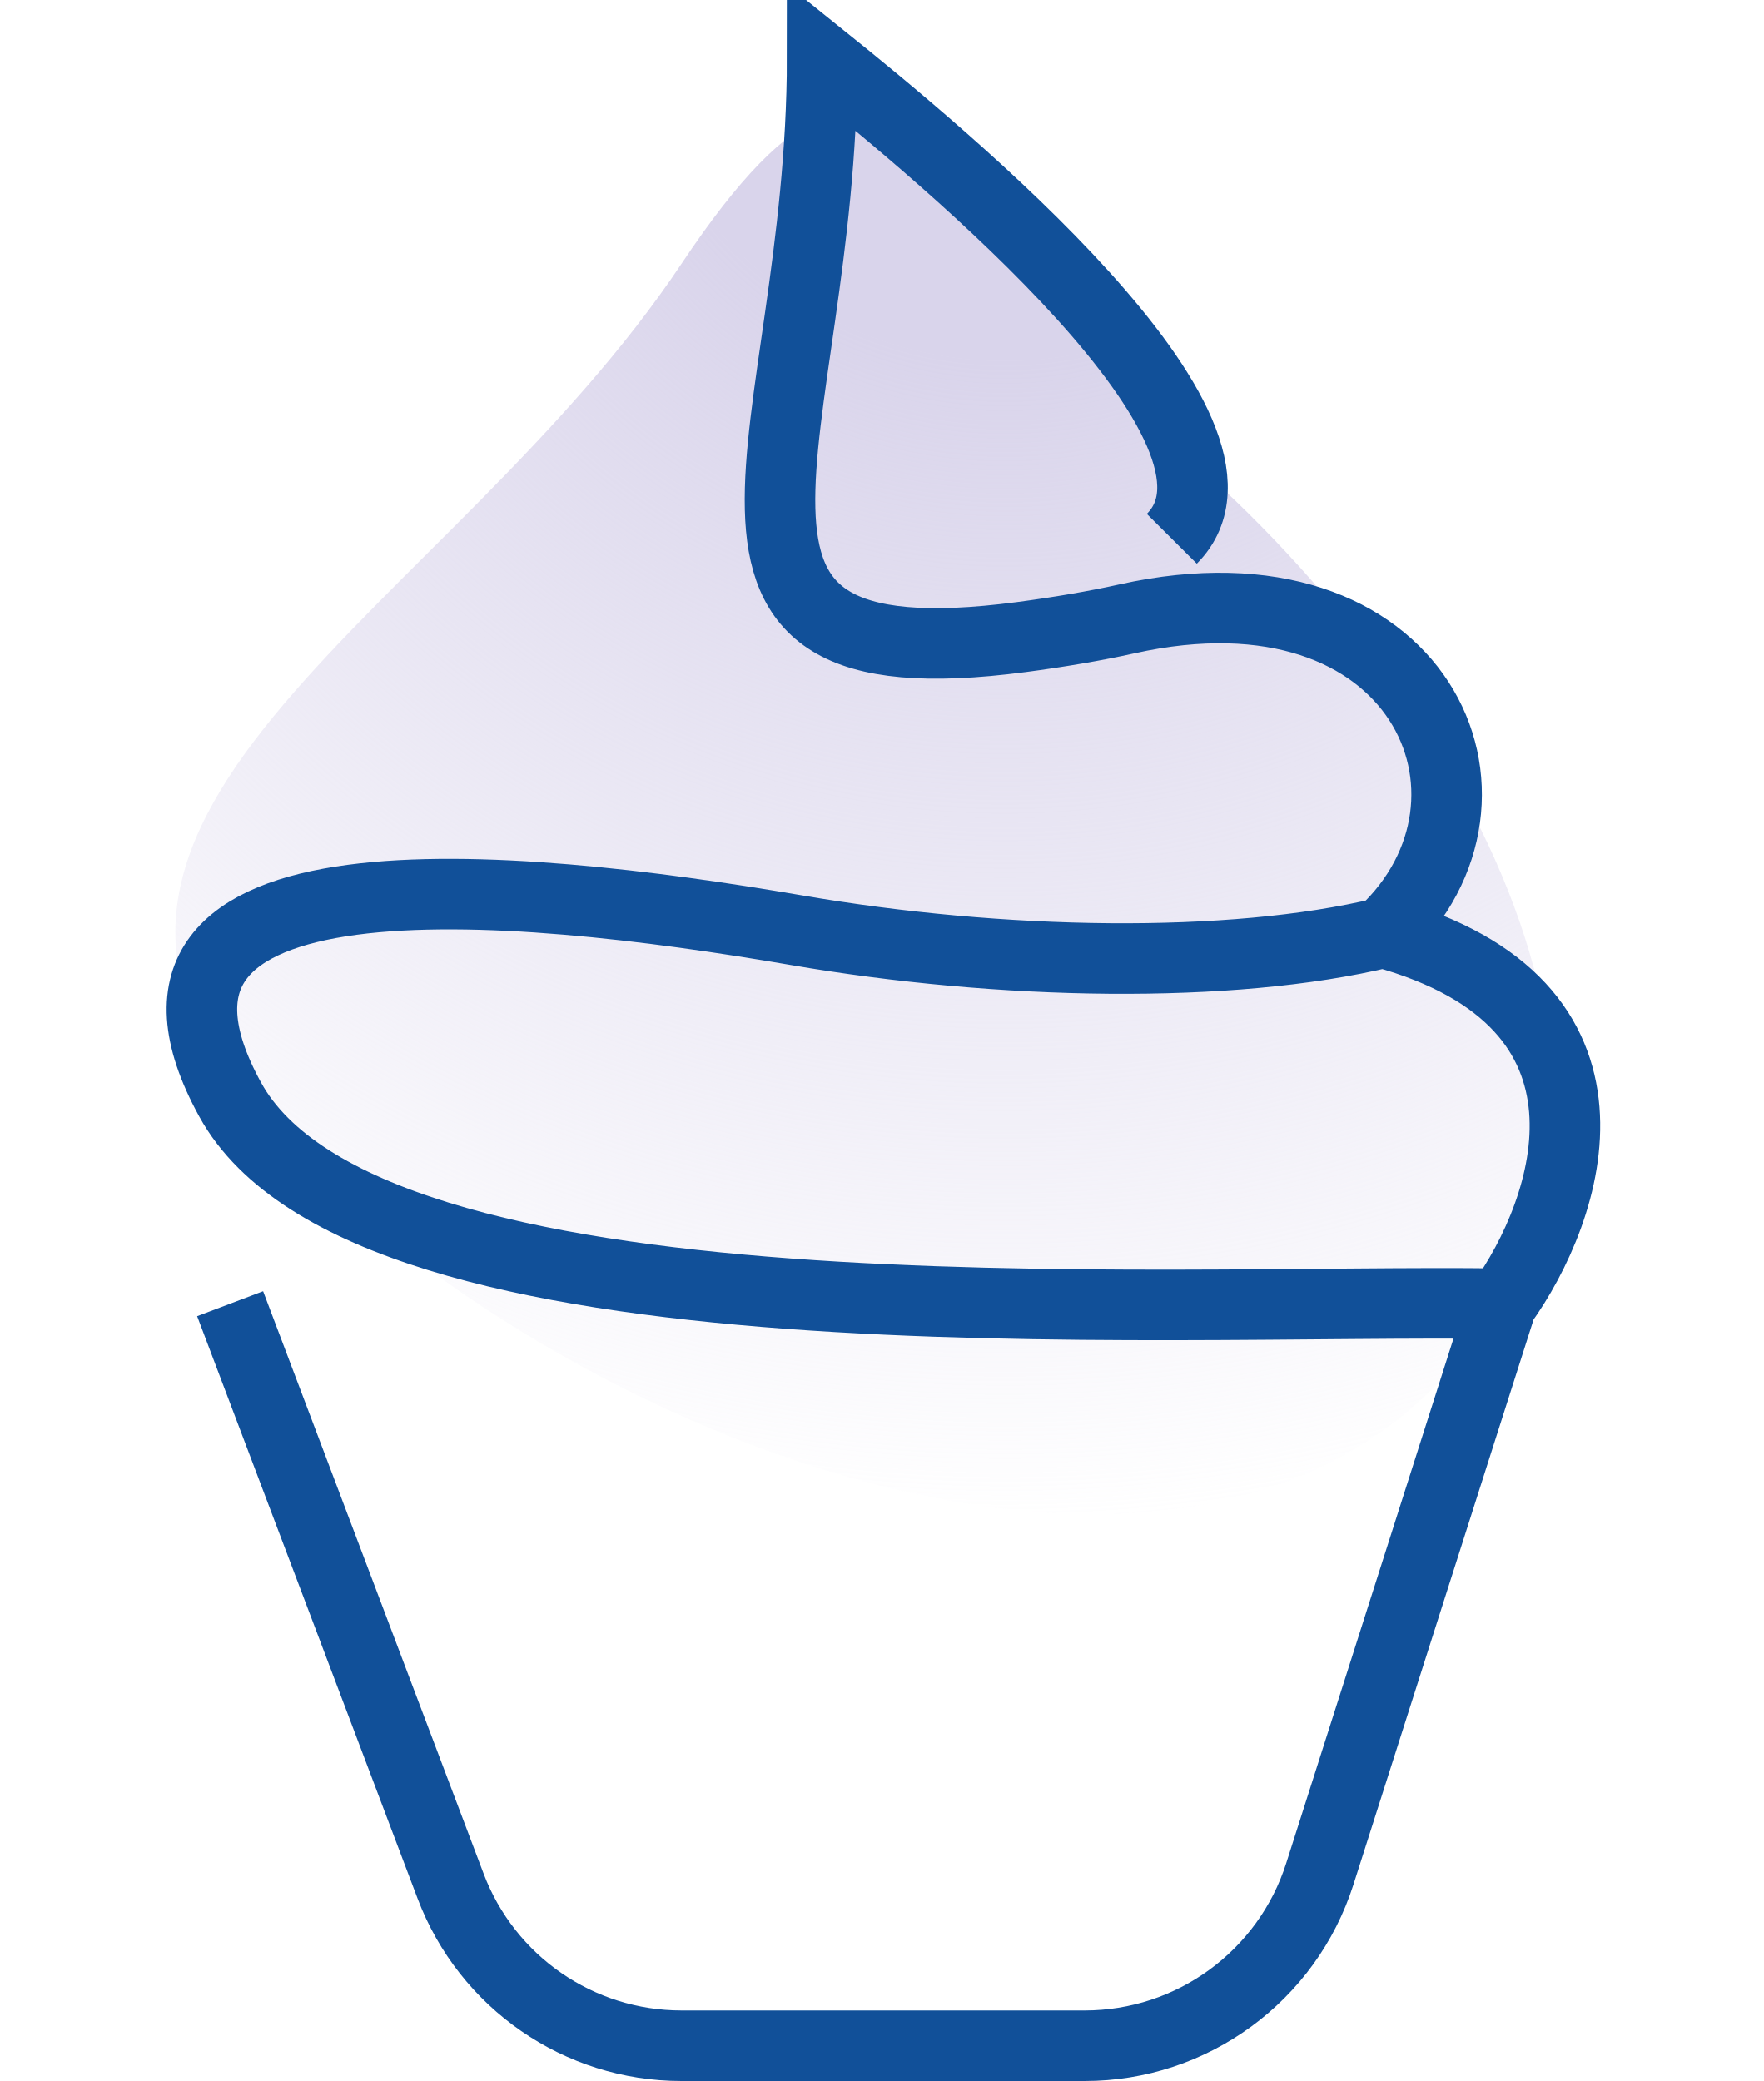
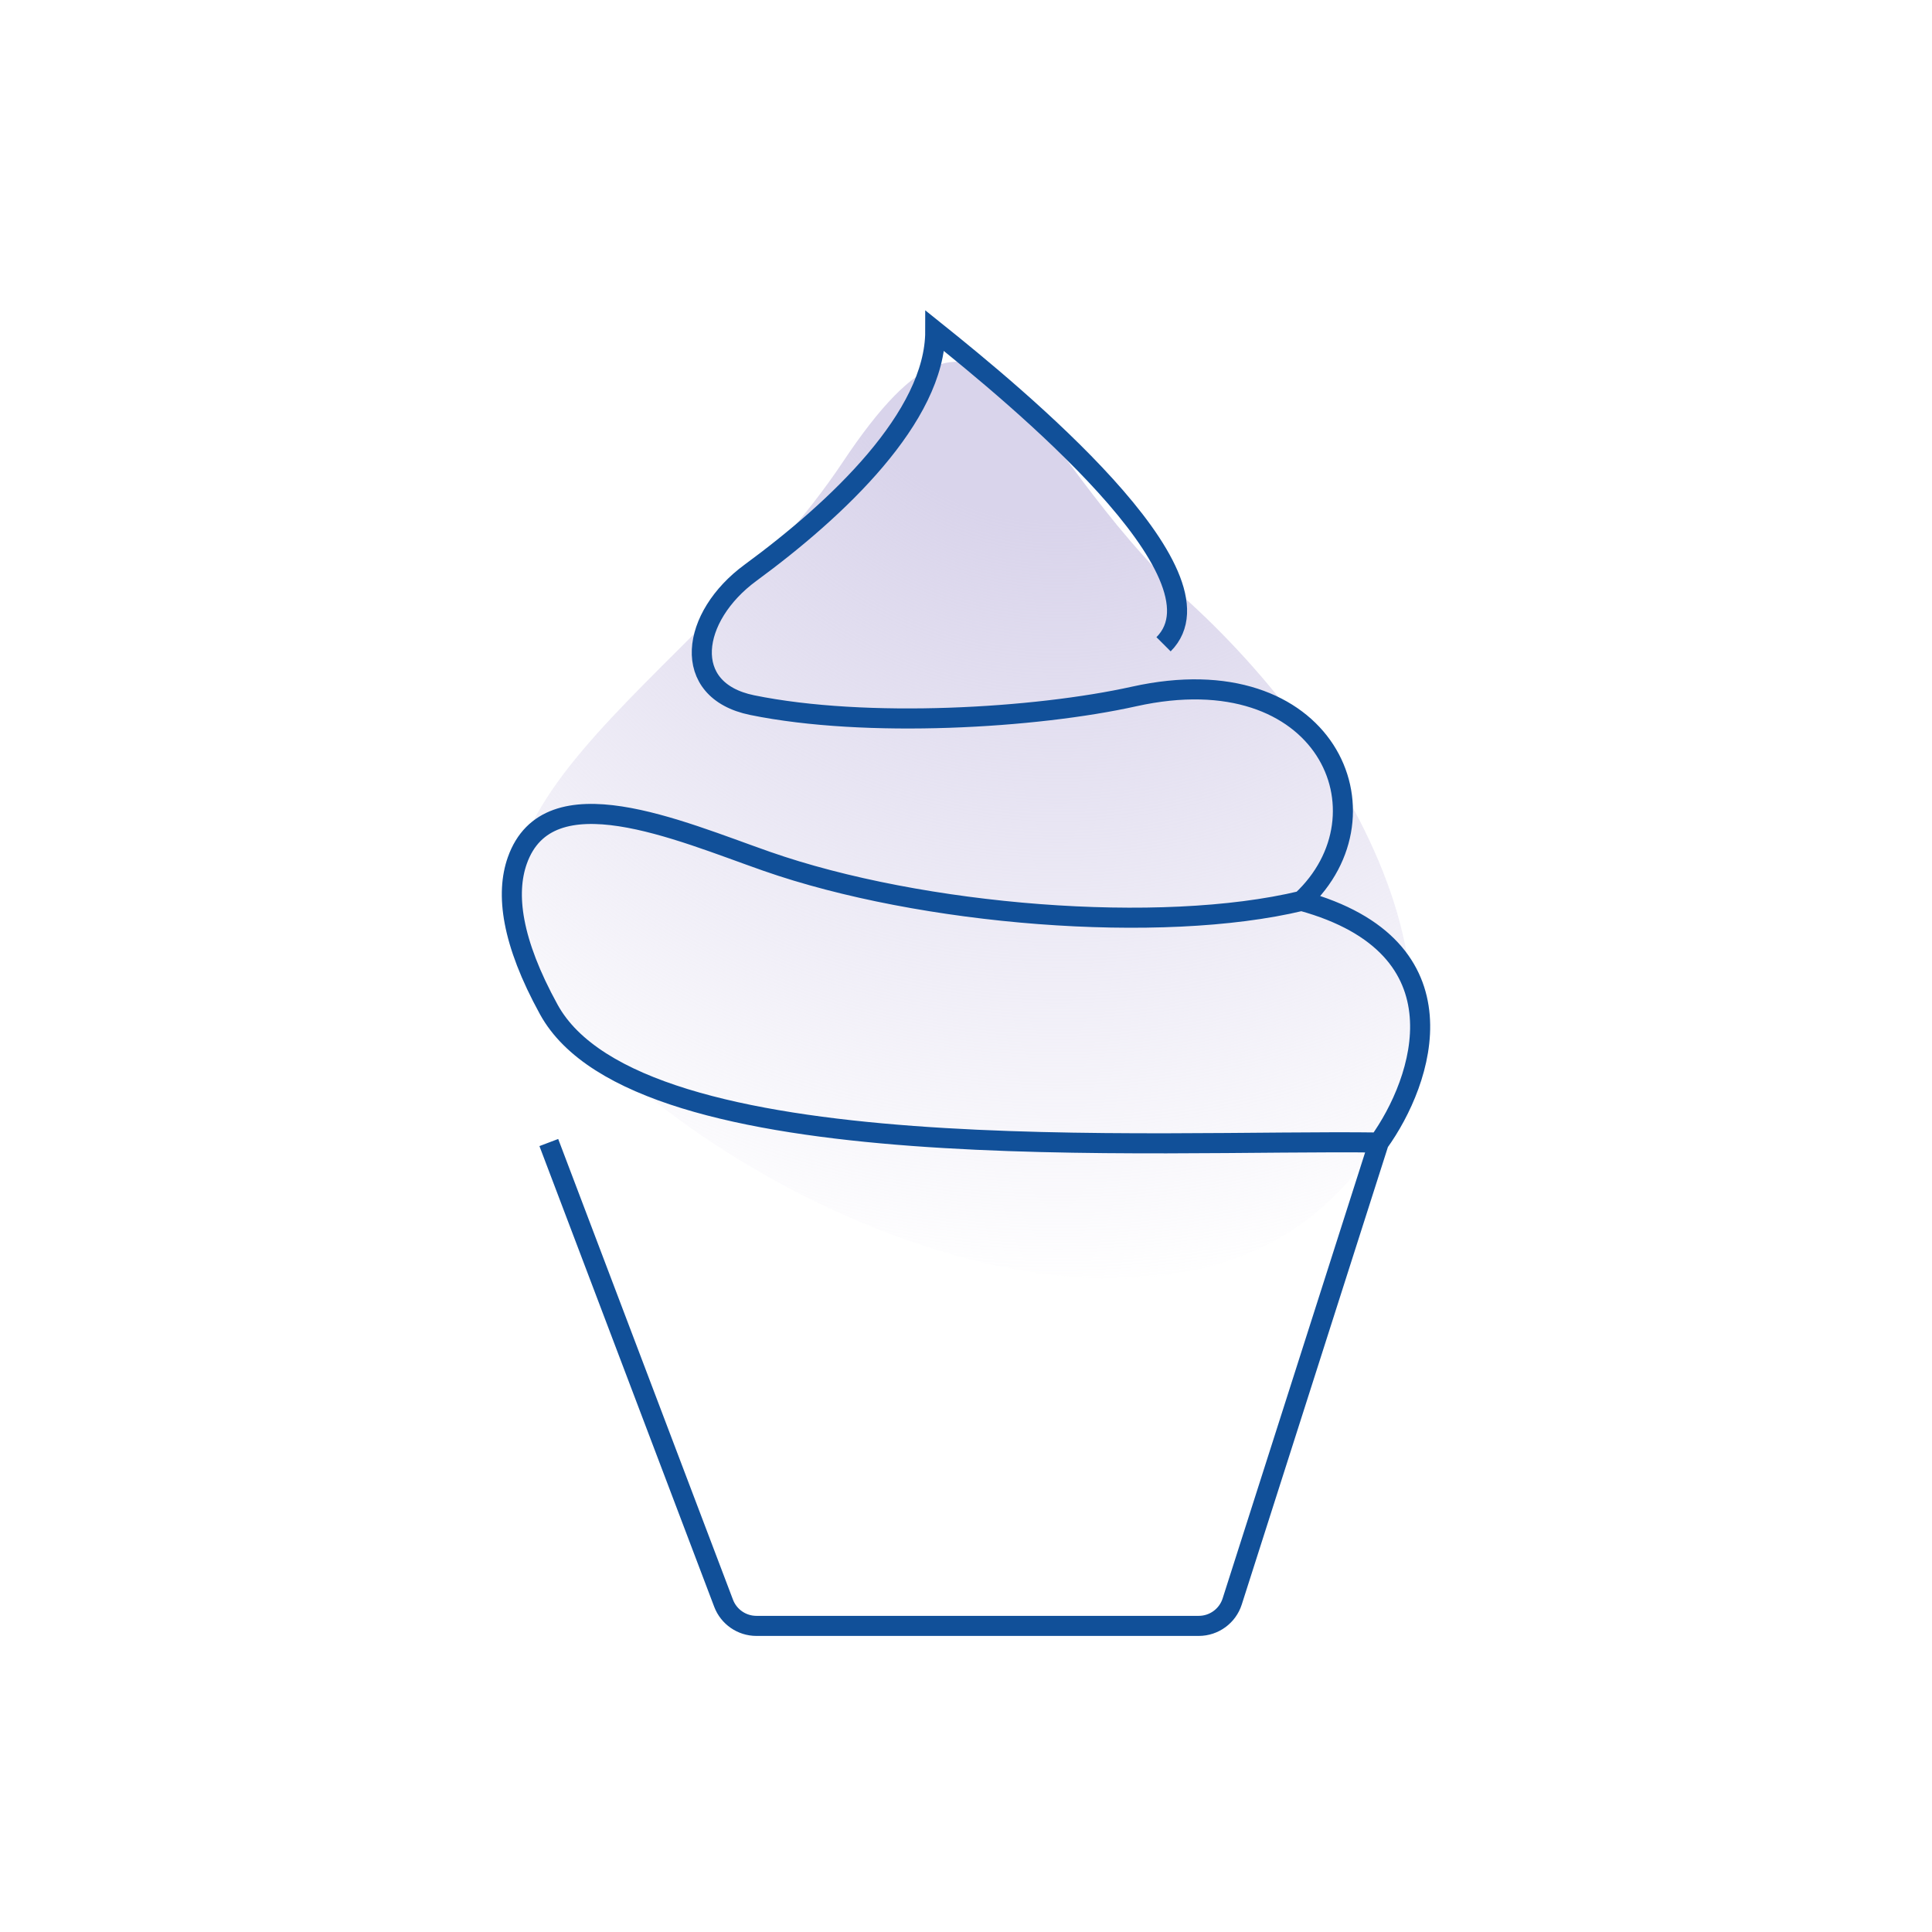
- <svg xmlns="http://www.w3.org/2000/svg" width="50" height="59" viewBox="0 0 50 59" fill="none">
-   <path d="M7.128 31.428C-0.149 22.992 12.791 17.271 19.325 7.47C25.859 -2.331 26.73 6.599 34.353 13.568C41.977 20.538 48.531 32.577 40.016 39.922C31.502 47.268 14.406 39.864 7.128 31.428Z" fill="url(#paint0_radial_251_226)" />
-   <path d="M6.524 36.962L12.776 53.478C13.806 56.2 16.412 58 19.322 58H30.748C33.795 58 36.492 56.029 37.417 53.126L42.57 36.962M42.57 36.962C32.79 36.822 10.417 38.27 6.524 31.172V31.172C2.528 23.888 14.387 24.961 22.575 26.372C28.382 27.372 34.872 27.489 39.217 26.443M42.57 36.962C44.489 34.292 46.505 28.45 39.217 26.443M39.217 26.443C43.278 22.656 40.272 15.692 31.947 17.546C31.061 17.743 30.044 17.918 28.945 18.063C18.25 19.473 23.307 12.435 23.307 1.648V1.648C26.799 4.453 36.239 12.245 33.221 15.275" stroke="#115099" stroke-width="2" />
+ <svg xmlns="http://www.w3.org/2000/svg" width="385" height="385" viewBox="0 0 385 385" fill="none">
+   <path d="M112 202C78.586 163.268 137.999 137 168 92C198 47 202 88 237 120C272 152 302.092 207.275 263 241C223.908 274.725 145.414 240.732 112 202Z" fill="url(#paint0_radial_251_202)" />
+   <path d="M109.366 227.679L144.194 319.483C145.225 322.202 147.83 324 150.739 324H238.879C241.924 324 244.62 322.031 245.547 319.13L274.763 227.679M274.763 227.679C229.888 227.037 127.232 233.667 109.366 201.174C101.882 187.561 100.756 178.086 103.084 171.49C109.265 153.976 135.195 165.473 152.723 171.615C183.608 182.439 231.271 186.276 259.377 179.519M274.763 227.679C283.57 215.456 292.822 188.71 259.377 179.519M259.377 179.519C278.013 162.181 264.218 130.298 226.02 138.786C206.379 143.15 172.668 145.17 149.888 140.514C135.472 137.568 137.683 122.847 149.547 114.144C166.852 101.452 186.375 83.029 186.375 66C202.401 78.843 245.716 114.518 231.868 128.388" stroke="#115099" stroke-width="4" />
  <defs>
-     <radialGradient id="paint0_radial_251_226" cx="0" cy="0" r="1" gradientUnits="userSpaceOnUse" gradientTransform="translate(28.74 -0.788171) rotate(94.3011) scale(52.0722 52.073)">
+     <radialGradient id="paint0_radial_251_202" cx="0" cy="0" r="1" gradientUnits="userSpaceOnUse" gradientTransform="translate(211.227 54.0854) rotate(94.3011) scale(239.08 239.084)">
      <stop offset="0.208" stop-color="#D9D4EB" />
      <stop offset="0.851" stop-color="#D9D4EB" stop-opacity="0" />
    </radialGradient>
  </defs>
</svg>
